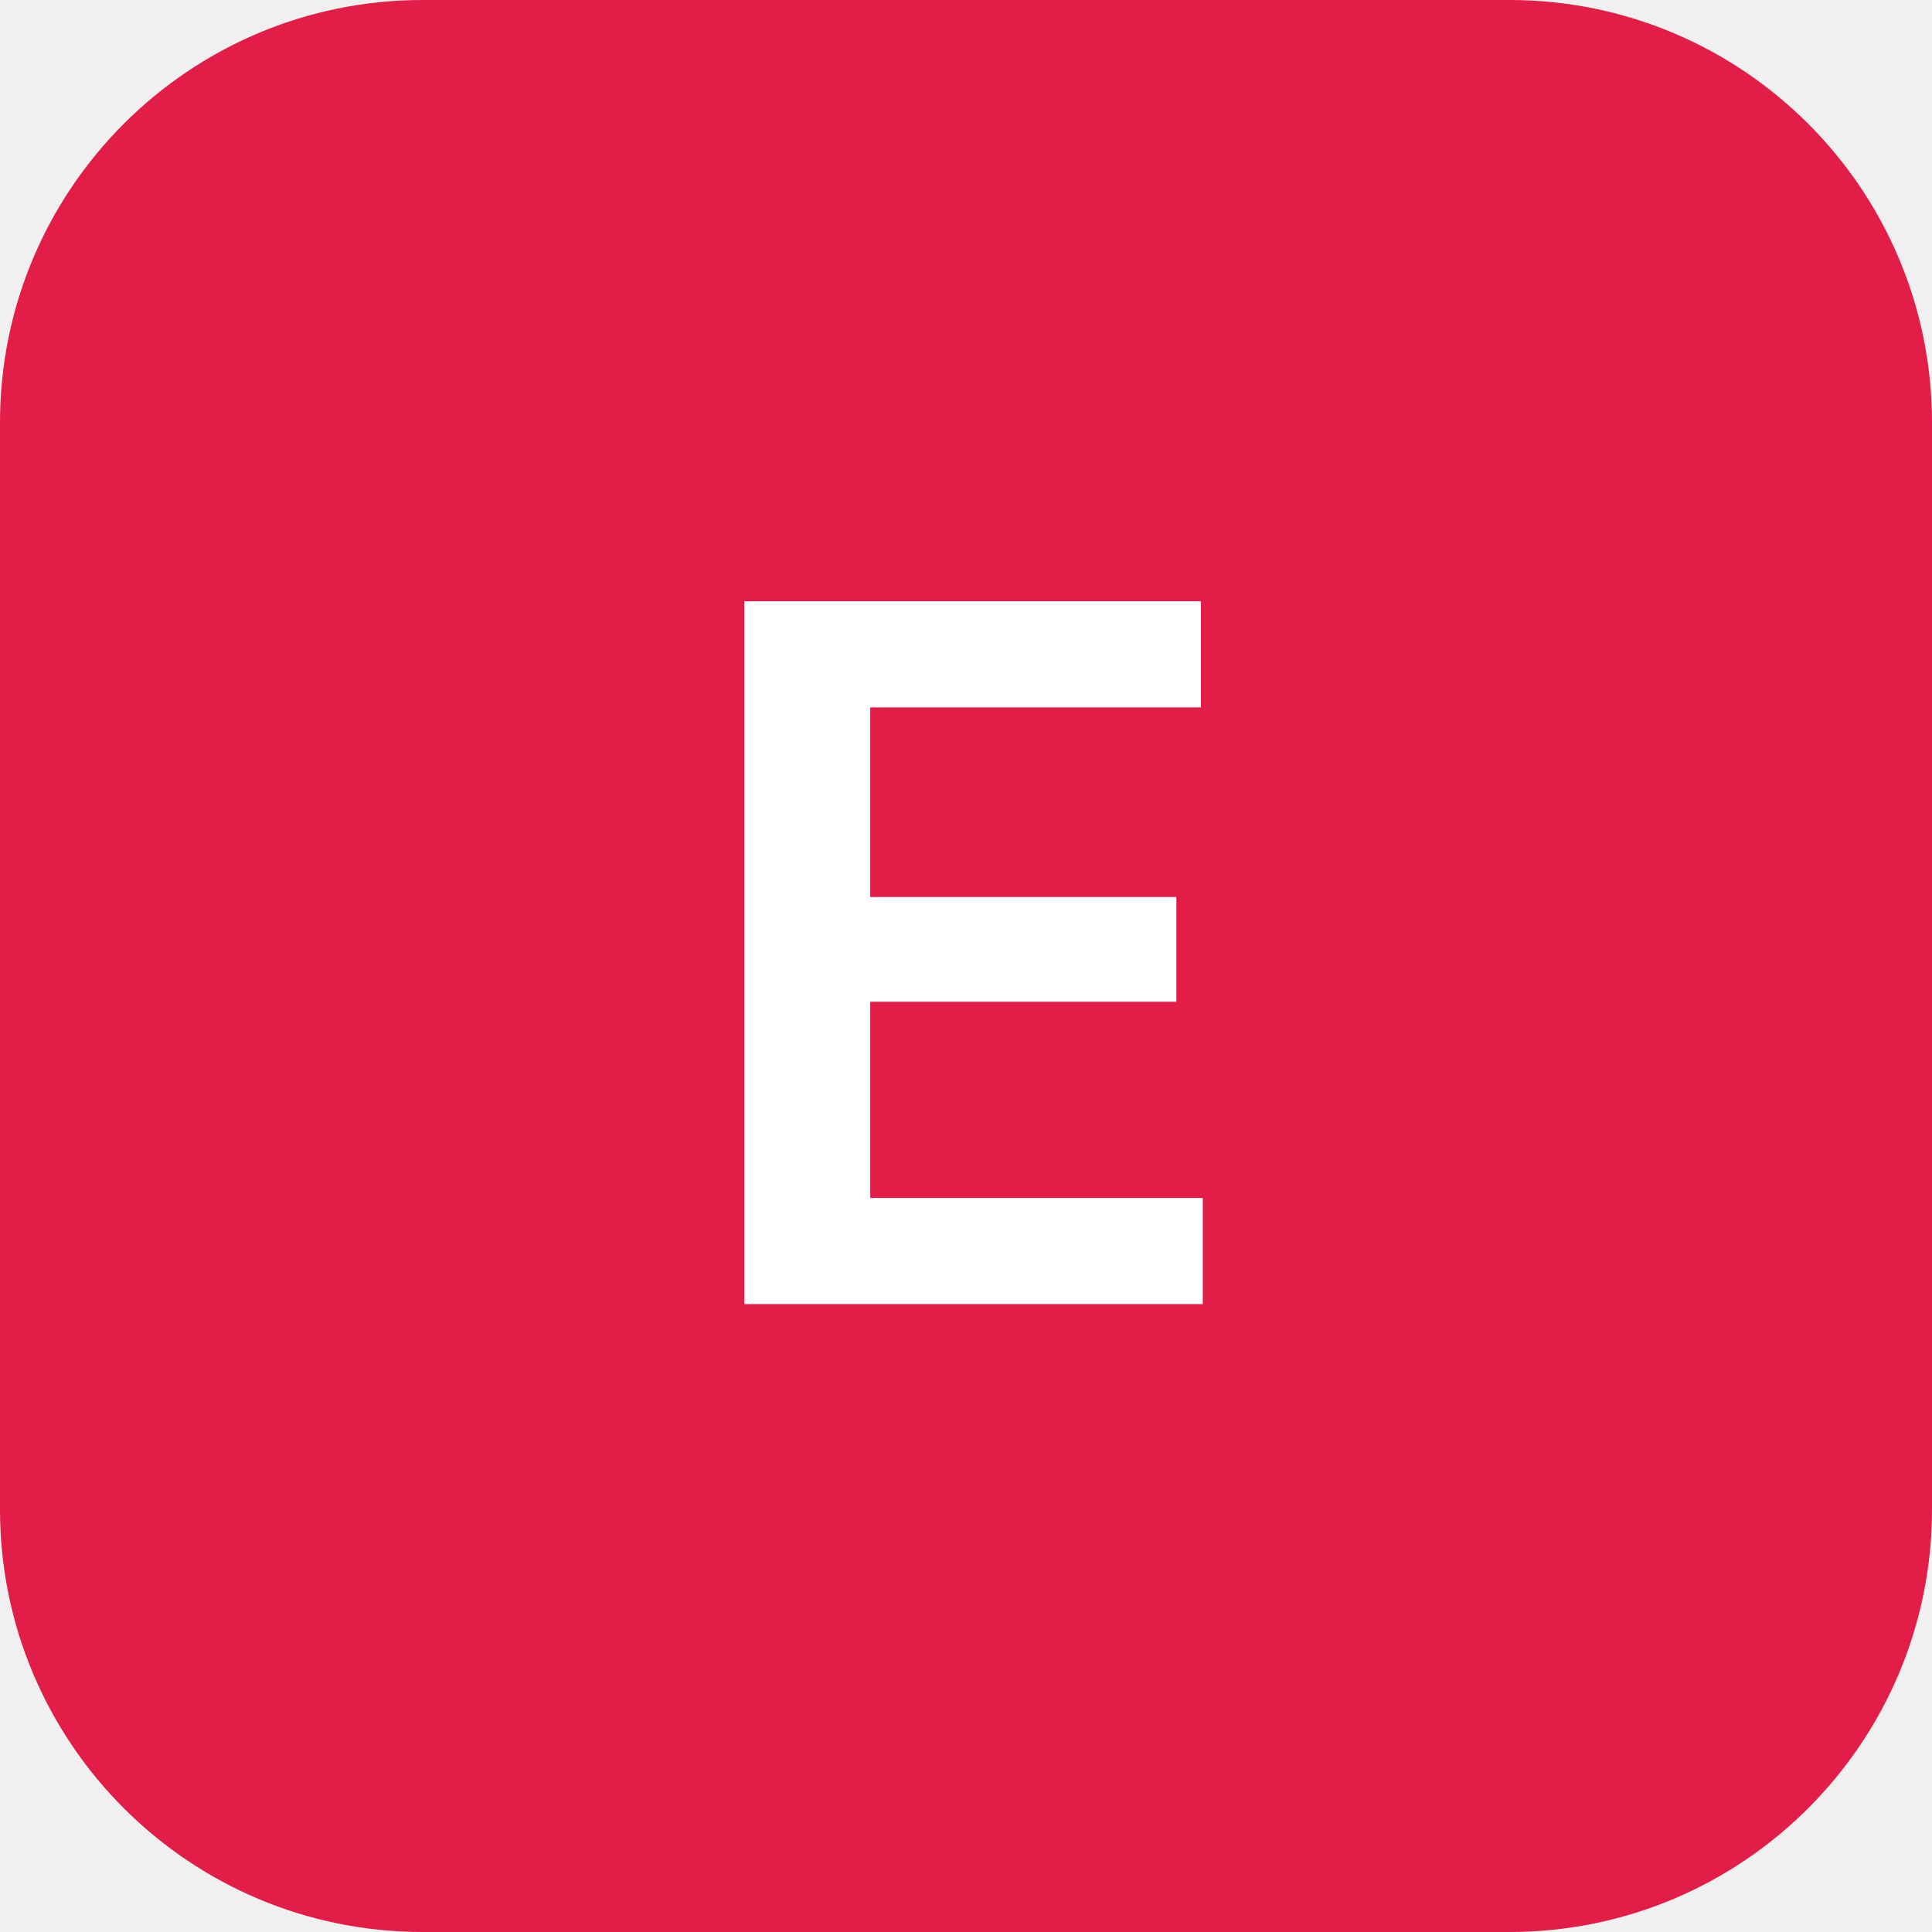
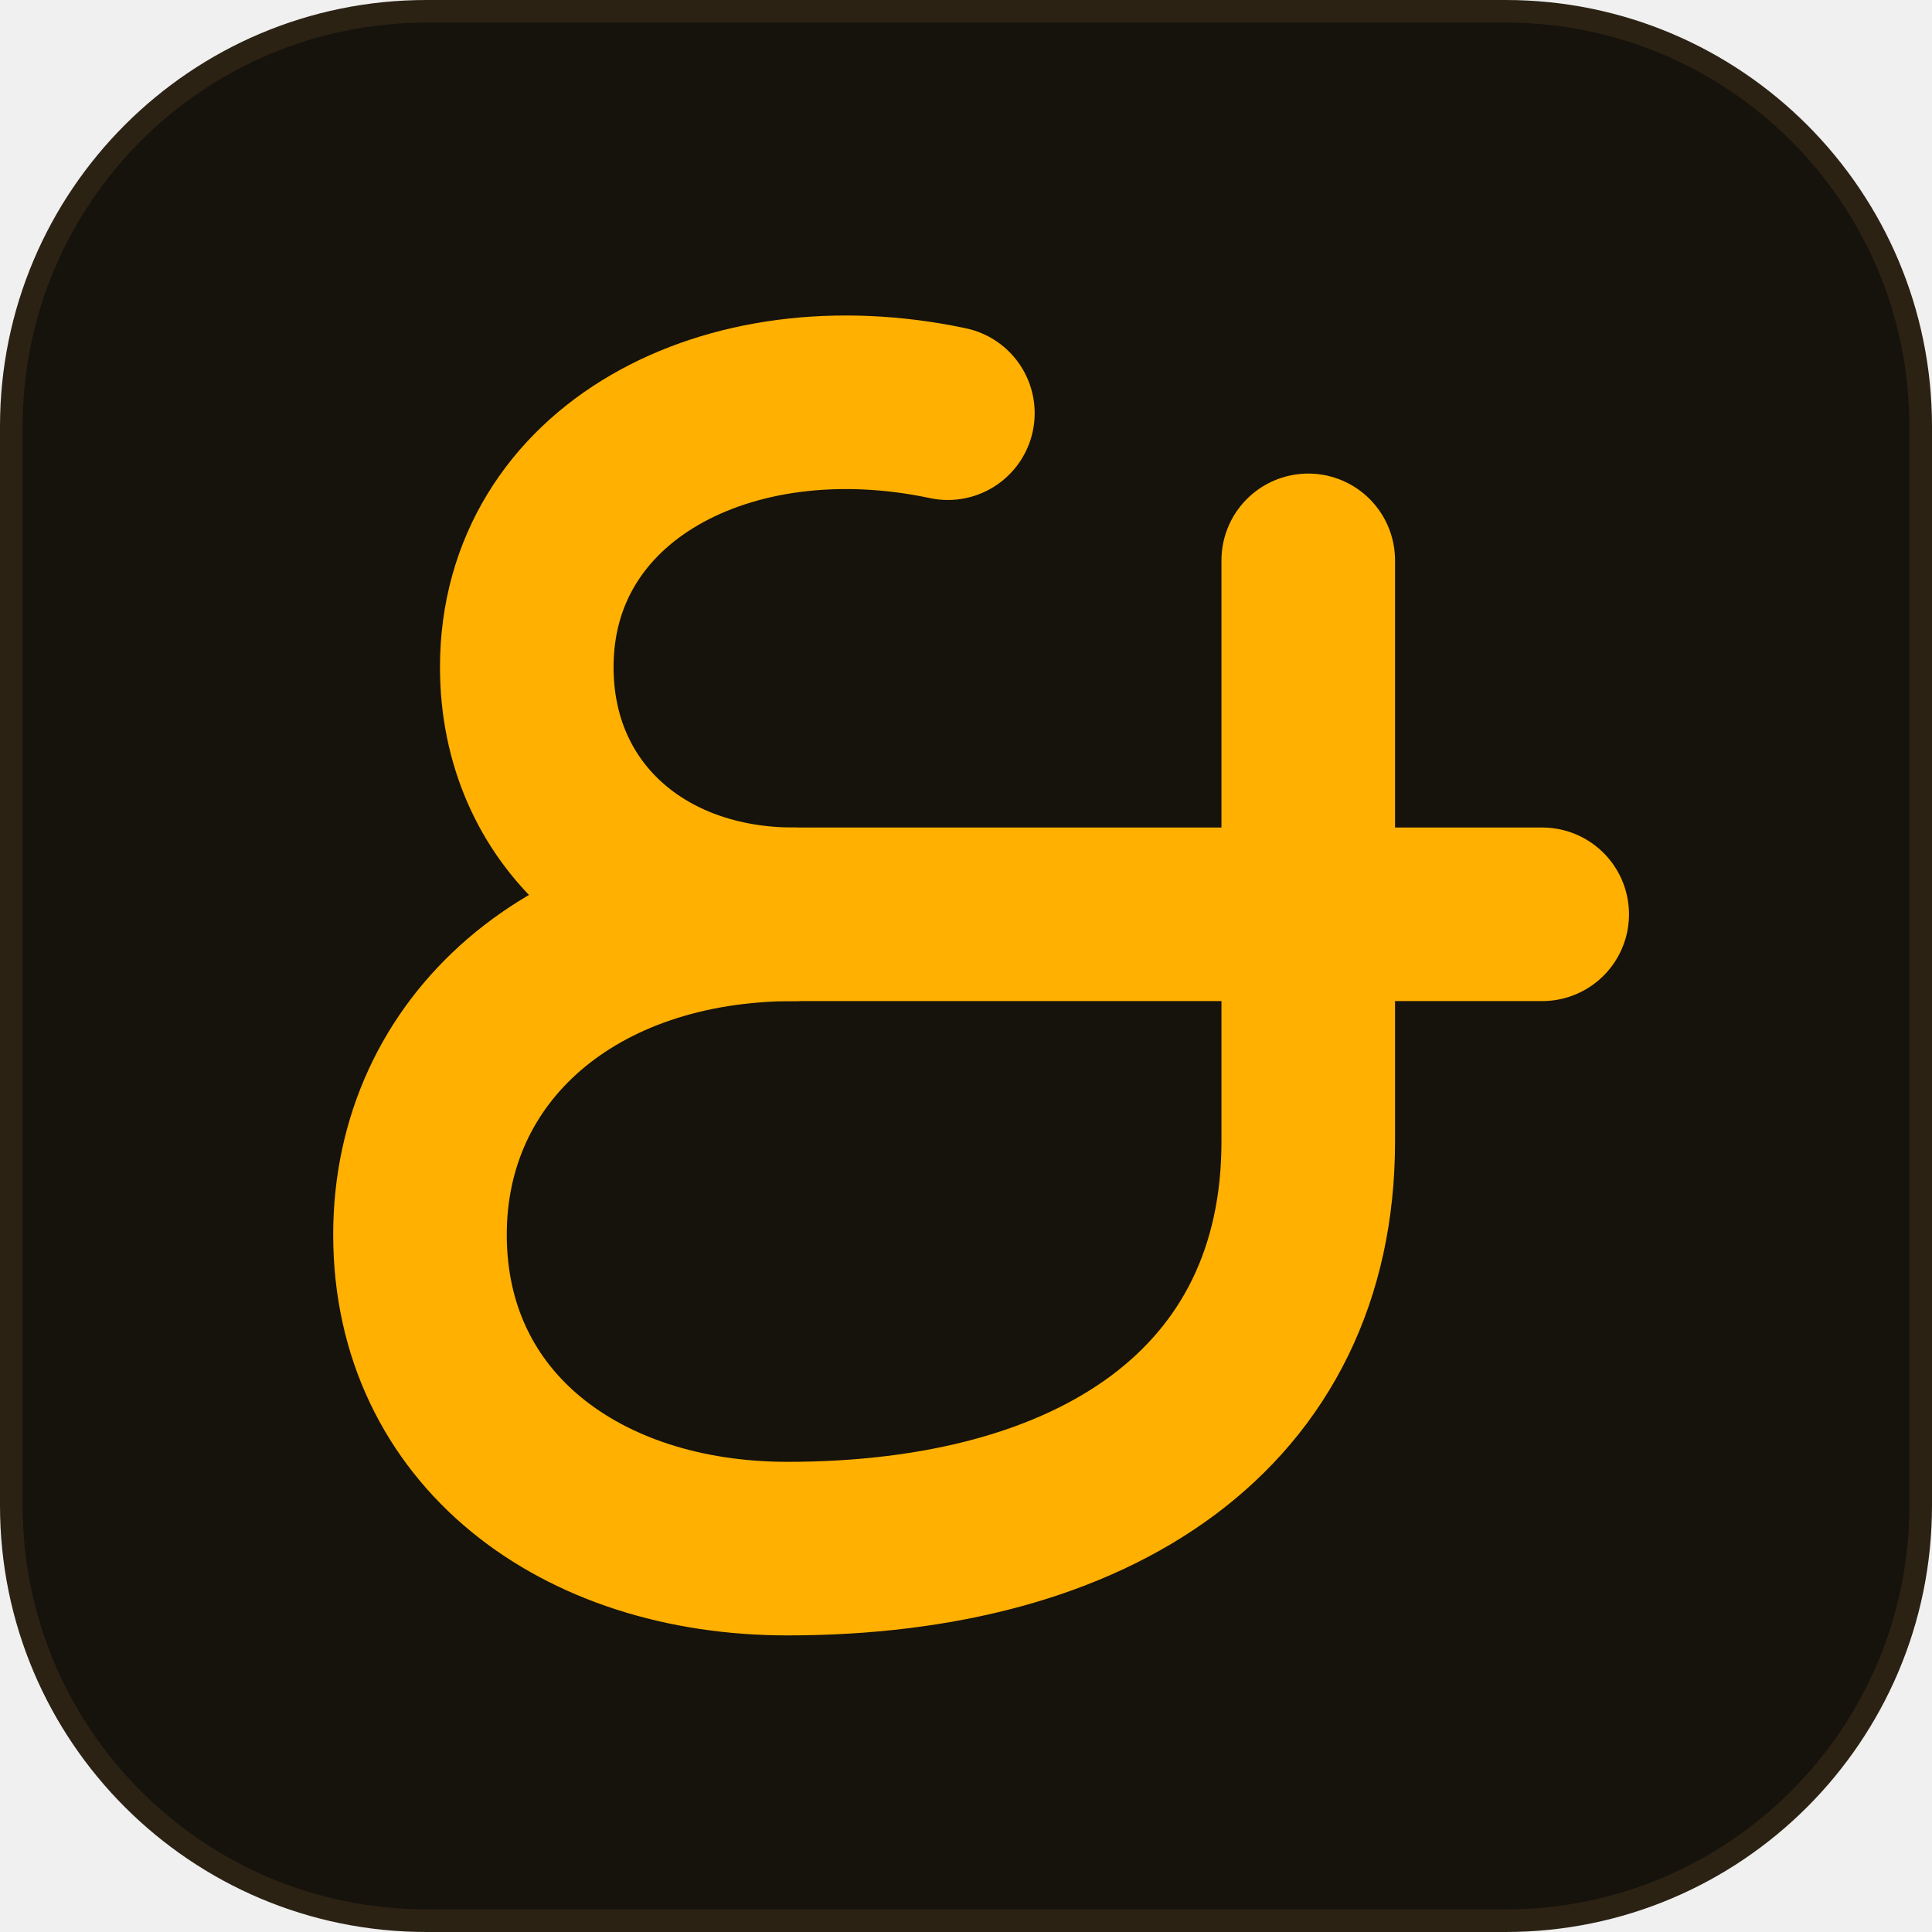
- <svg xmlns="http://www.w3.org/2000/svg" viewBox="0 0 64 64">
-   <rect width="64" height="64" rx="14" fill="#e11d48" />
-   <text x="32" y="32" dy="0.35em" text-anchor="middle" font-family="ui-sans-serif, system-ui, -apple-system, sans-serif" font-size="32" font-weight="600" fill="#ffffff">E</text>
+ <svg xmlns="http://www.w3.org/2000/svg" viewBox="0 0 512 512" role="img" aria-label="Enrang">
+   <rect x="3" y="3" width="506" height="506" rx="110" fill="#16120C" stroke="#2B2214" stroke-width="6" />
+   <g fill="none" stroke="#FFB000" stroke-width="46" stroke-linecap="round" stroke-linejoin="round">
+     <path d="M251.2 109.5 C192.7 97.1 139.6 125.5 139.6 176.8 C139.6 215.7 169.7 242.3 210.4 242.3 H408.7" />
+     <path d="M210.4 242.3 C152 242.3 111.3 277.7 111.3 327.2 C111.3 378.6 153.8 410.4 208.7 410.4 C290.1 410.4 346.7 373.3 346.7 302.5 V148.5" />
+   </g>
</svg>
